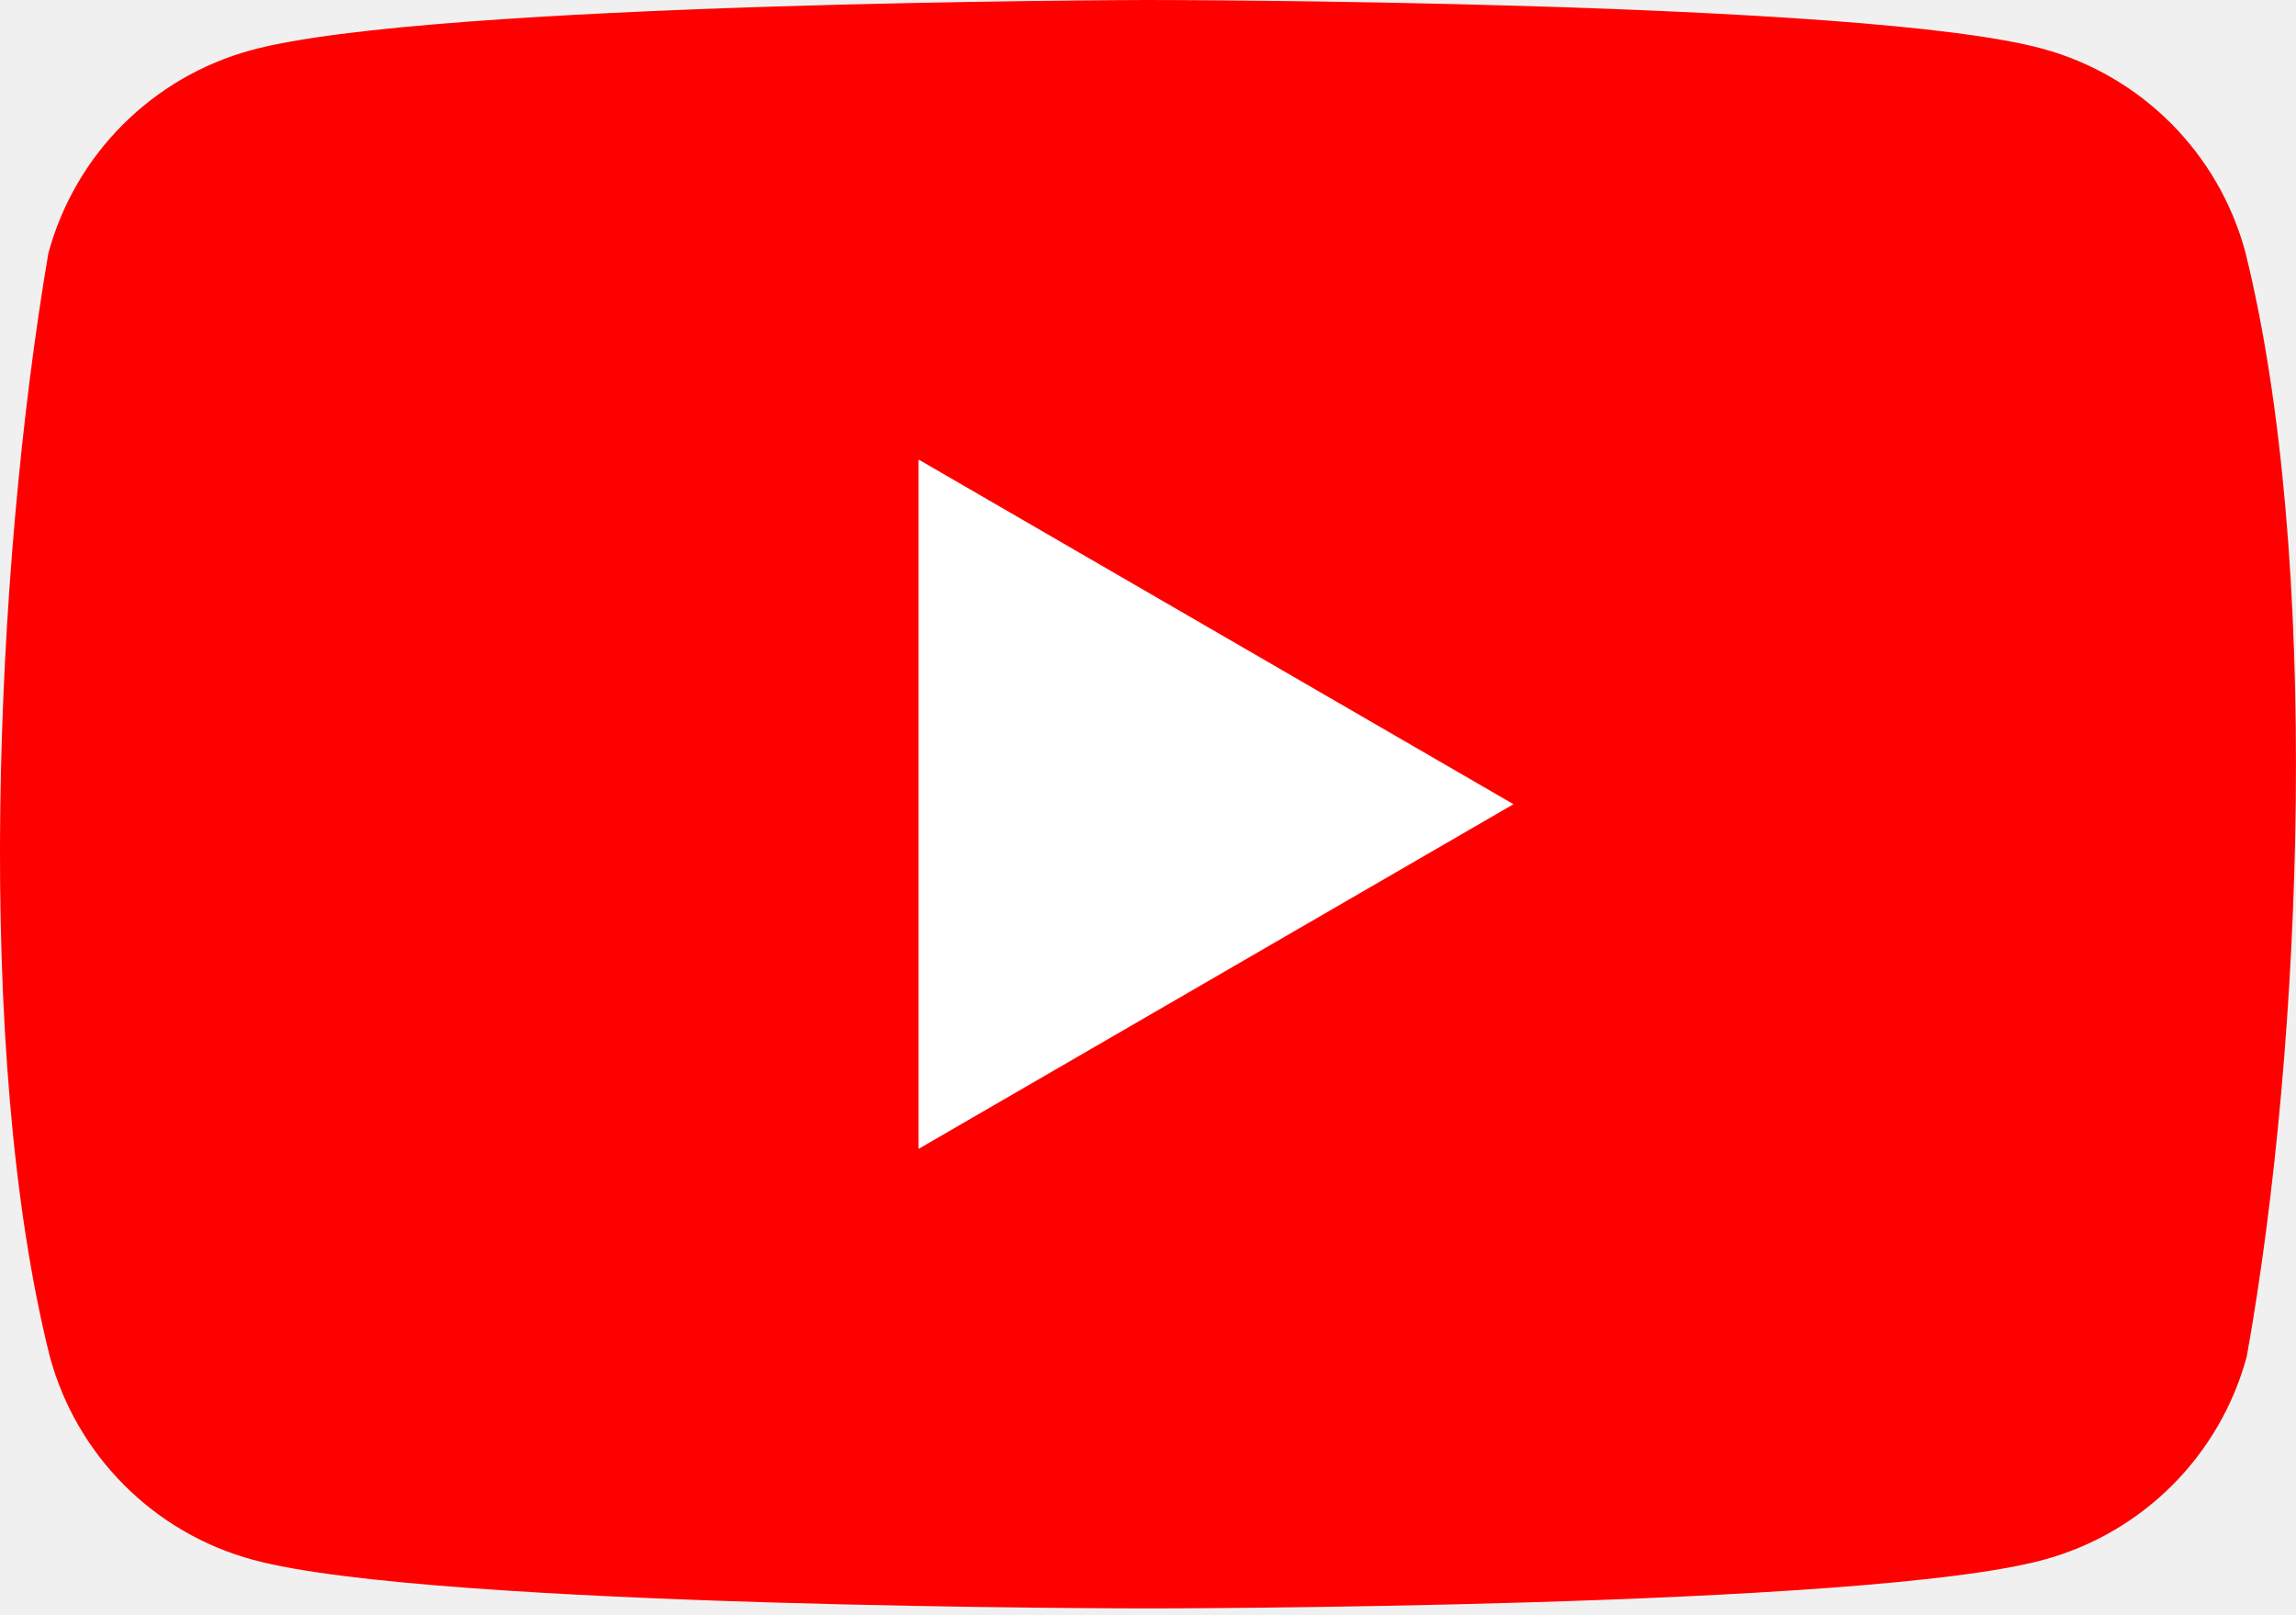
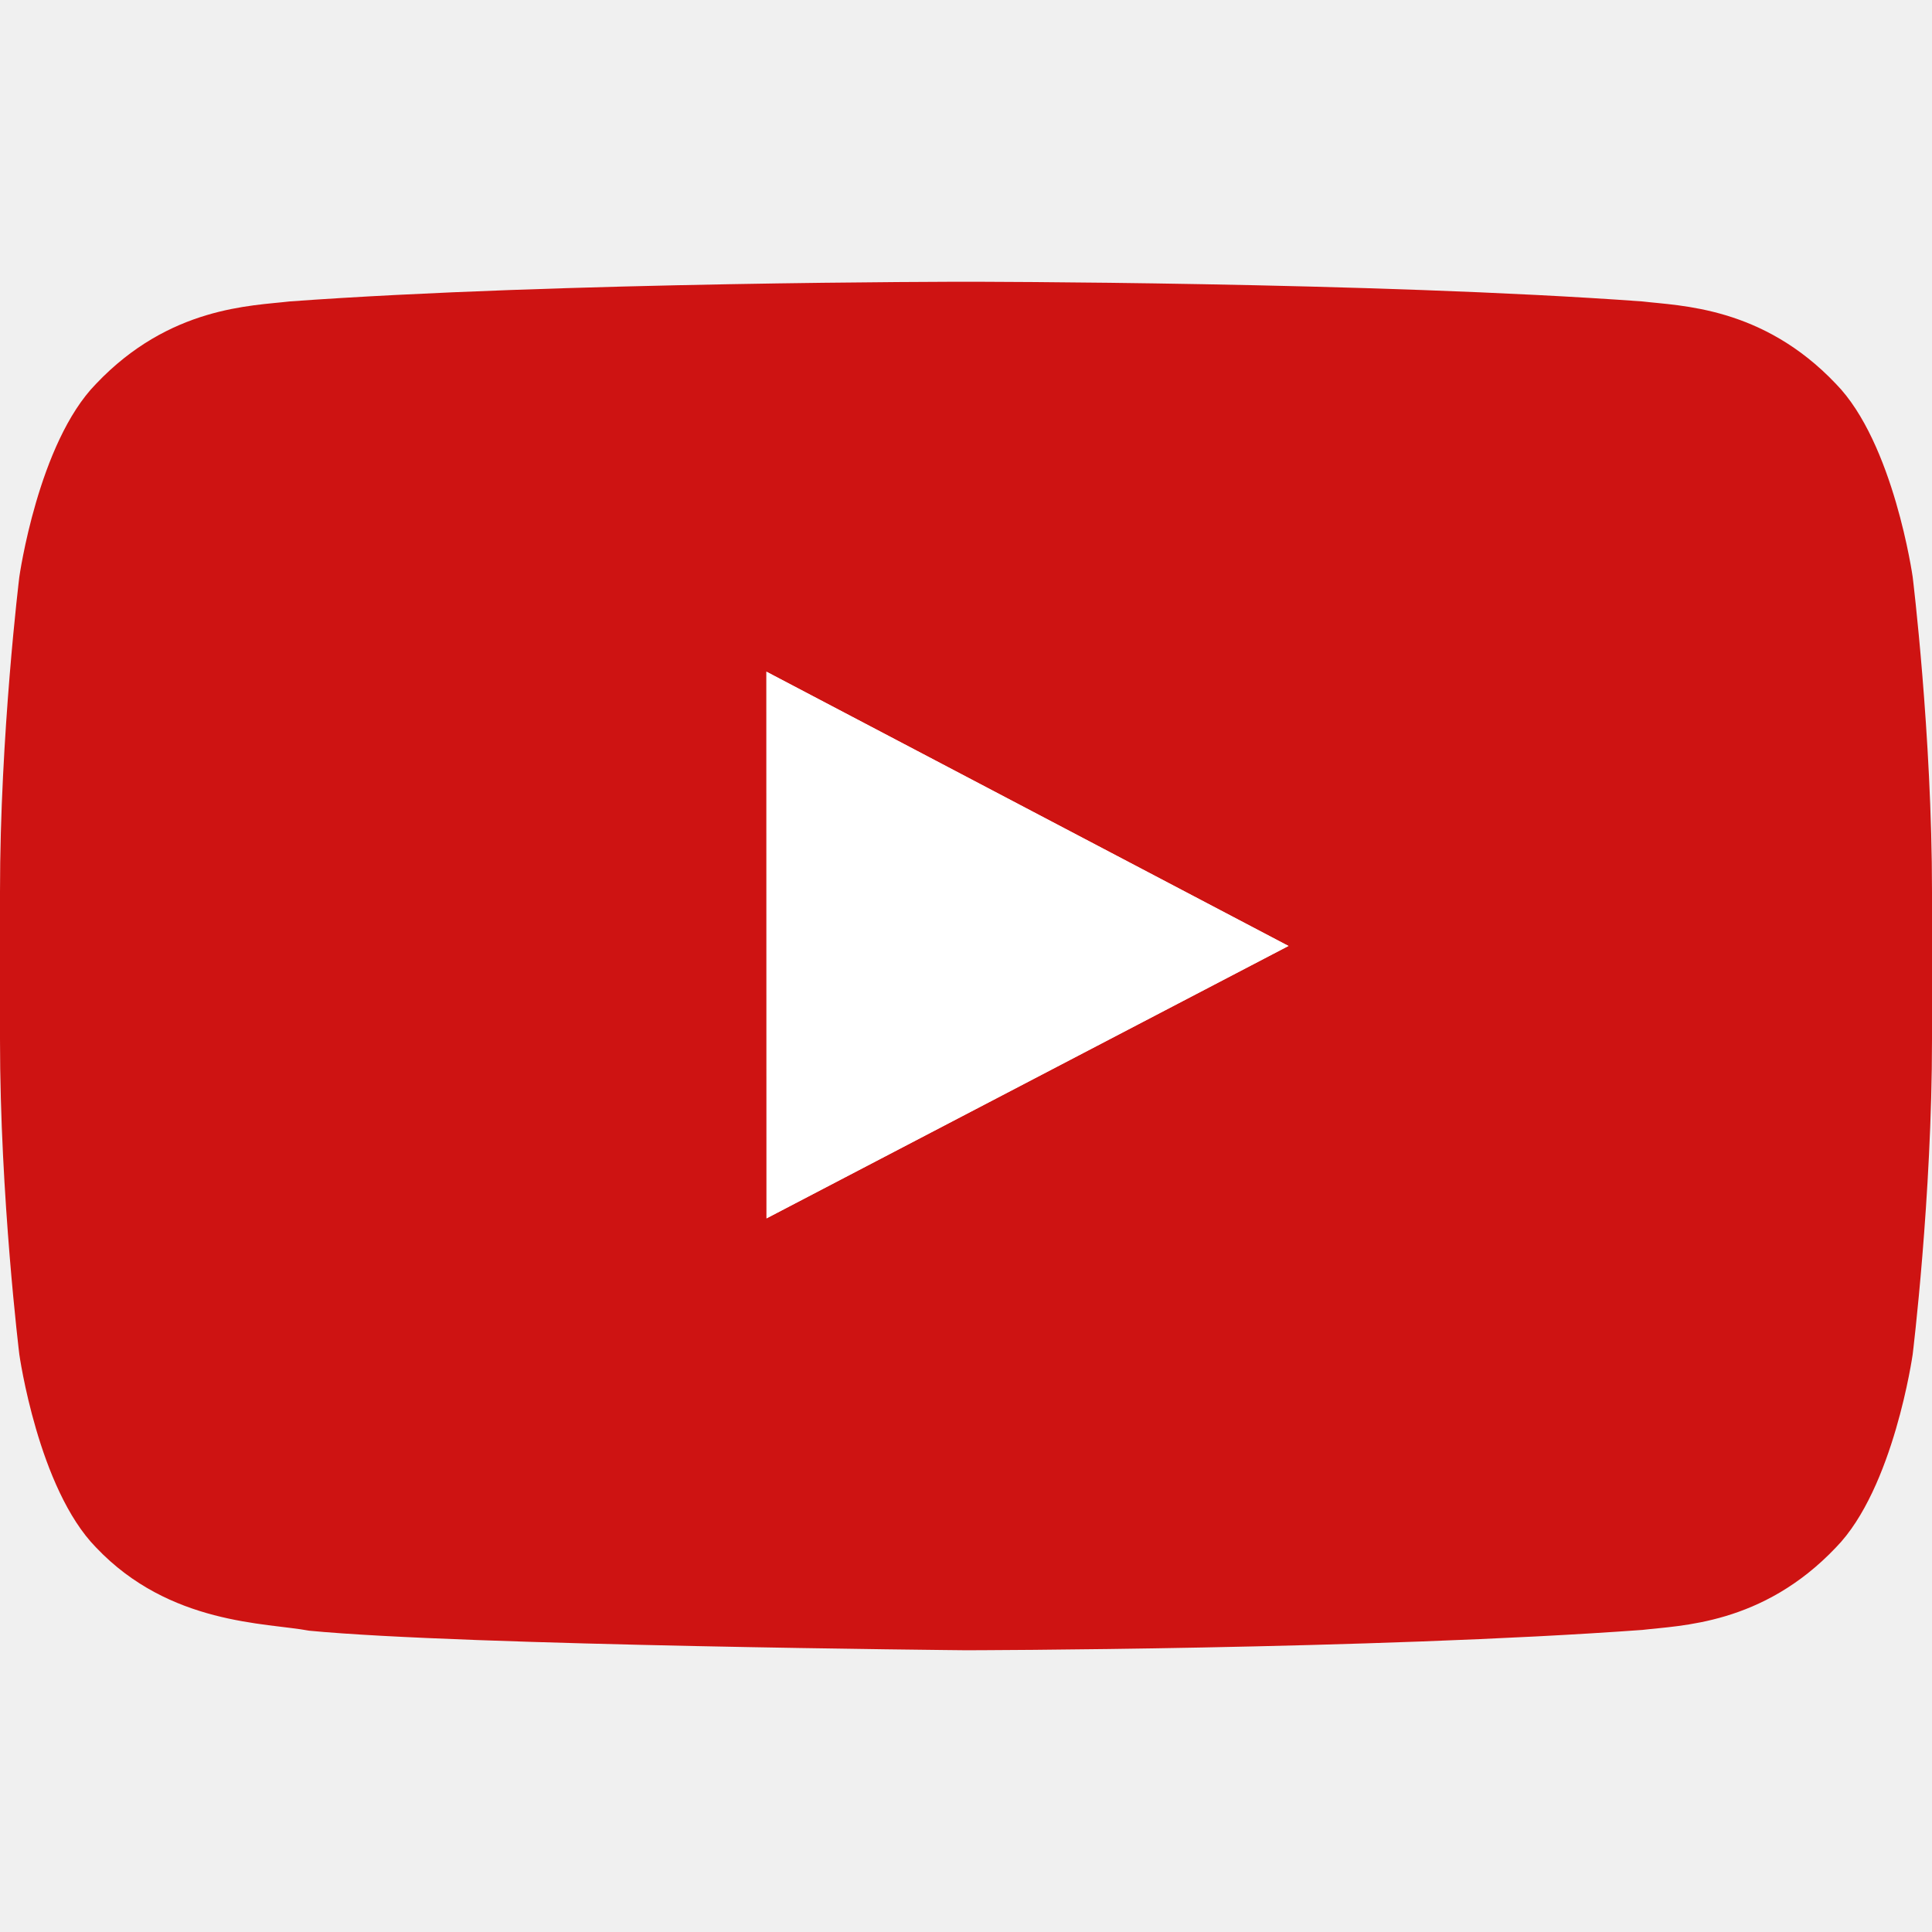
- <svg xmlns="http://www.w3.org/2000/svg" preserveAspectRatio="xMidYMid" viewBox="0 0 256 180">
-   <path fill="#FF0000" d="M250.346 28.075A32.18 32.18 0 0 0 227.69 5.418C207.824 0 127.87 0 127.87 0S47.912.164 28.046 5.582A32.18 32.18 0 0 0 5.39 28.24c-6.009 35.298-8.34 89.084.165 122.97a32.18 32.18 0 0 0 22.656 22.657c19.866 5.418 99.822 5.418 99.822 5.418s79.955 0 99.82-5.418a32.18 32.18 0 0 0 22.657-22.657c6.338-35.348 8.291-89.1-.164-123.134Z" />
-   <path fill="#FFF" d="m102.421 128.06 66.328-38.418-66.328-38.418z" />
+ <svg xmlns="http://www.w3.org/2000/svg" viewBox="0 -7 48 48" version="1.1">
+   <g stroke="none" stroke-width="1" fill="none" fill-rule="evenodd">
+     <g transform="translate(-200, -368)">
+       <path d="M219.044,391.27 L219.042,377.688 L232.012,384.502 L219.044,391.27 Z M247.52,375.334 C247.52,375.334 247.05,372.003 245.612,370.536 C243.786,368.61 241.74,368.601 240.803,368.489 C234.086,368 224.011,368 224.011,368 L223.989,368 C223.989,368 213.914,368 207.197,368.489 C206.258,368.601 204.214,368.61 202.387,370.536 C200.948,372.003 200.48,375.334 200.48,375.334 C200.48,375.334 200,379.247 200,383.158 L200,386.826 C200,390.738 200.48,394.649 200.48,394.649 C200.48,394.649 200.948,397.98 202.387,399.447 C204.214,401.373 206.612,401.313 207.68,401.514 C211.52,401.885 224,402 224,402 C224,402 234.086,401.985 240.803,401.495 C241.74,401.382 243.786,401.373 245.612,399.447 C247.05,397.98 247.52,394.649 247.52,394.649 C247.52,394.649 248,390.738 248,386.826 L248,383.158 C248,379.247 247.52,375.334 247.52,375.334 L247.52,375.334 Z" fill="#CE1312" />
+       <polygon points="219.044,391.27 219.042,377.688 232.012,384.502" fill="#FFFFFF" />
+     </g>
+   </g>
</svg>
